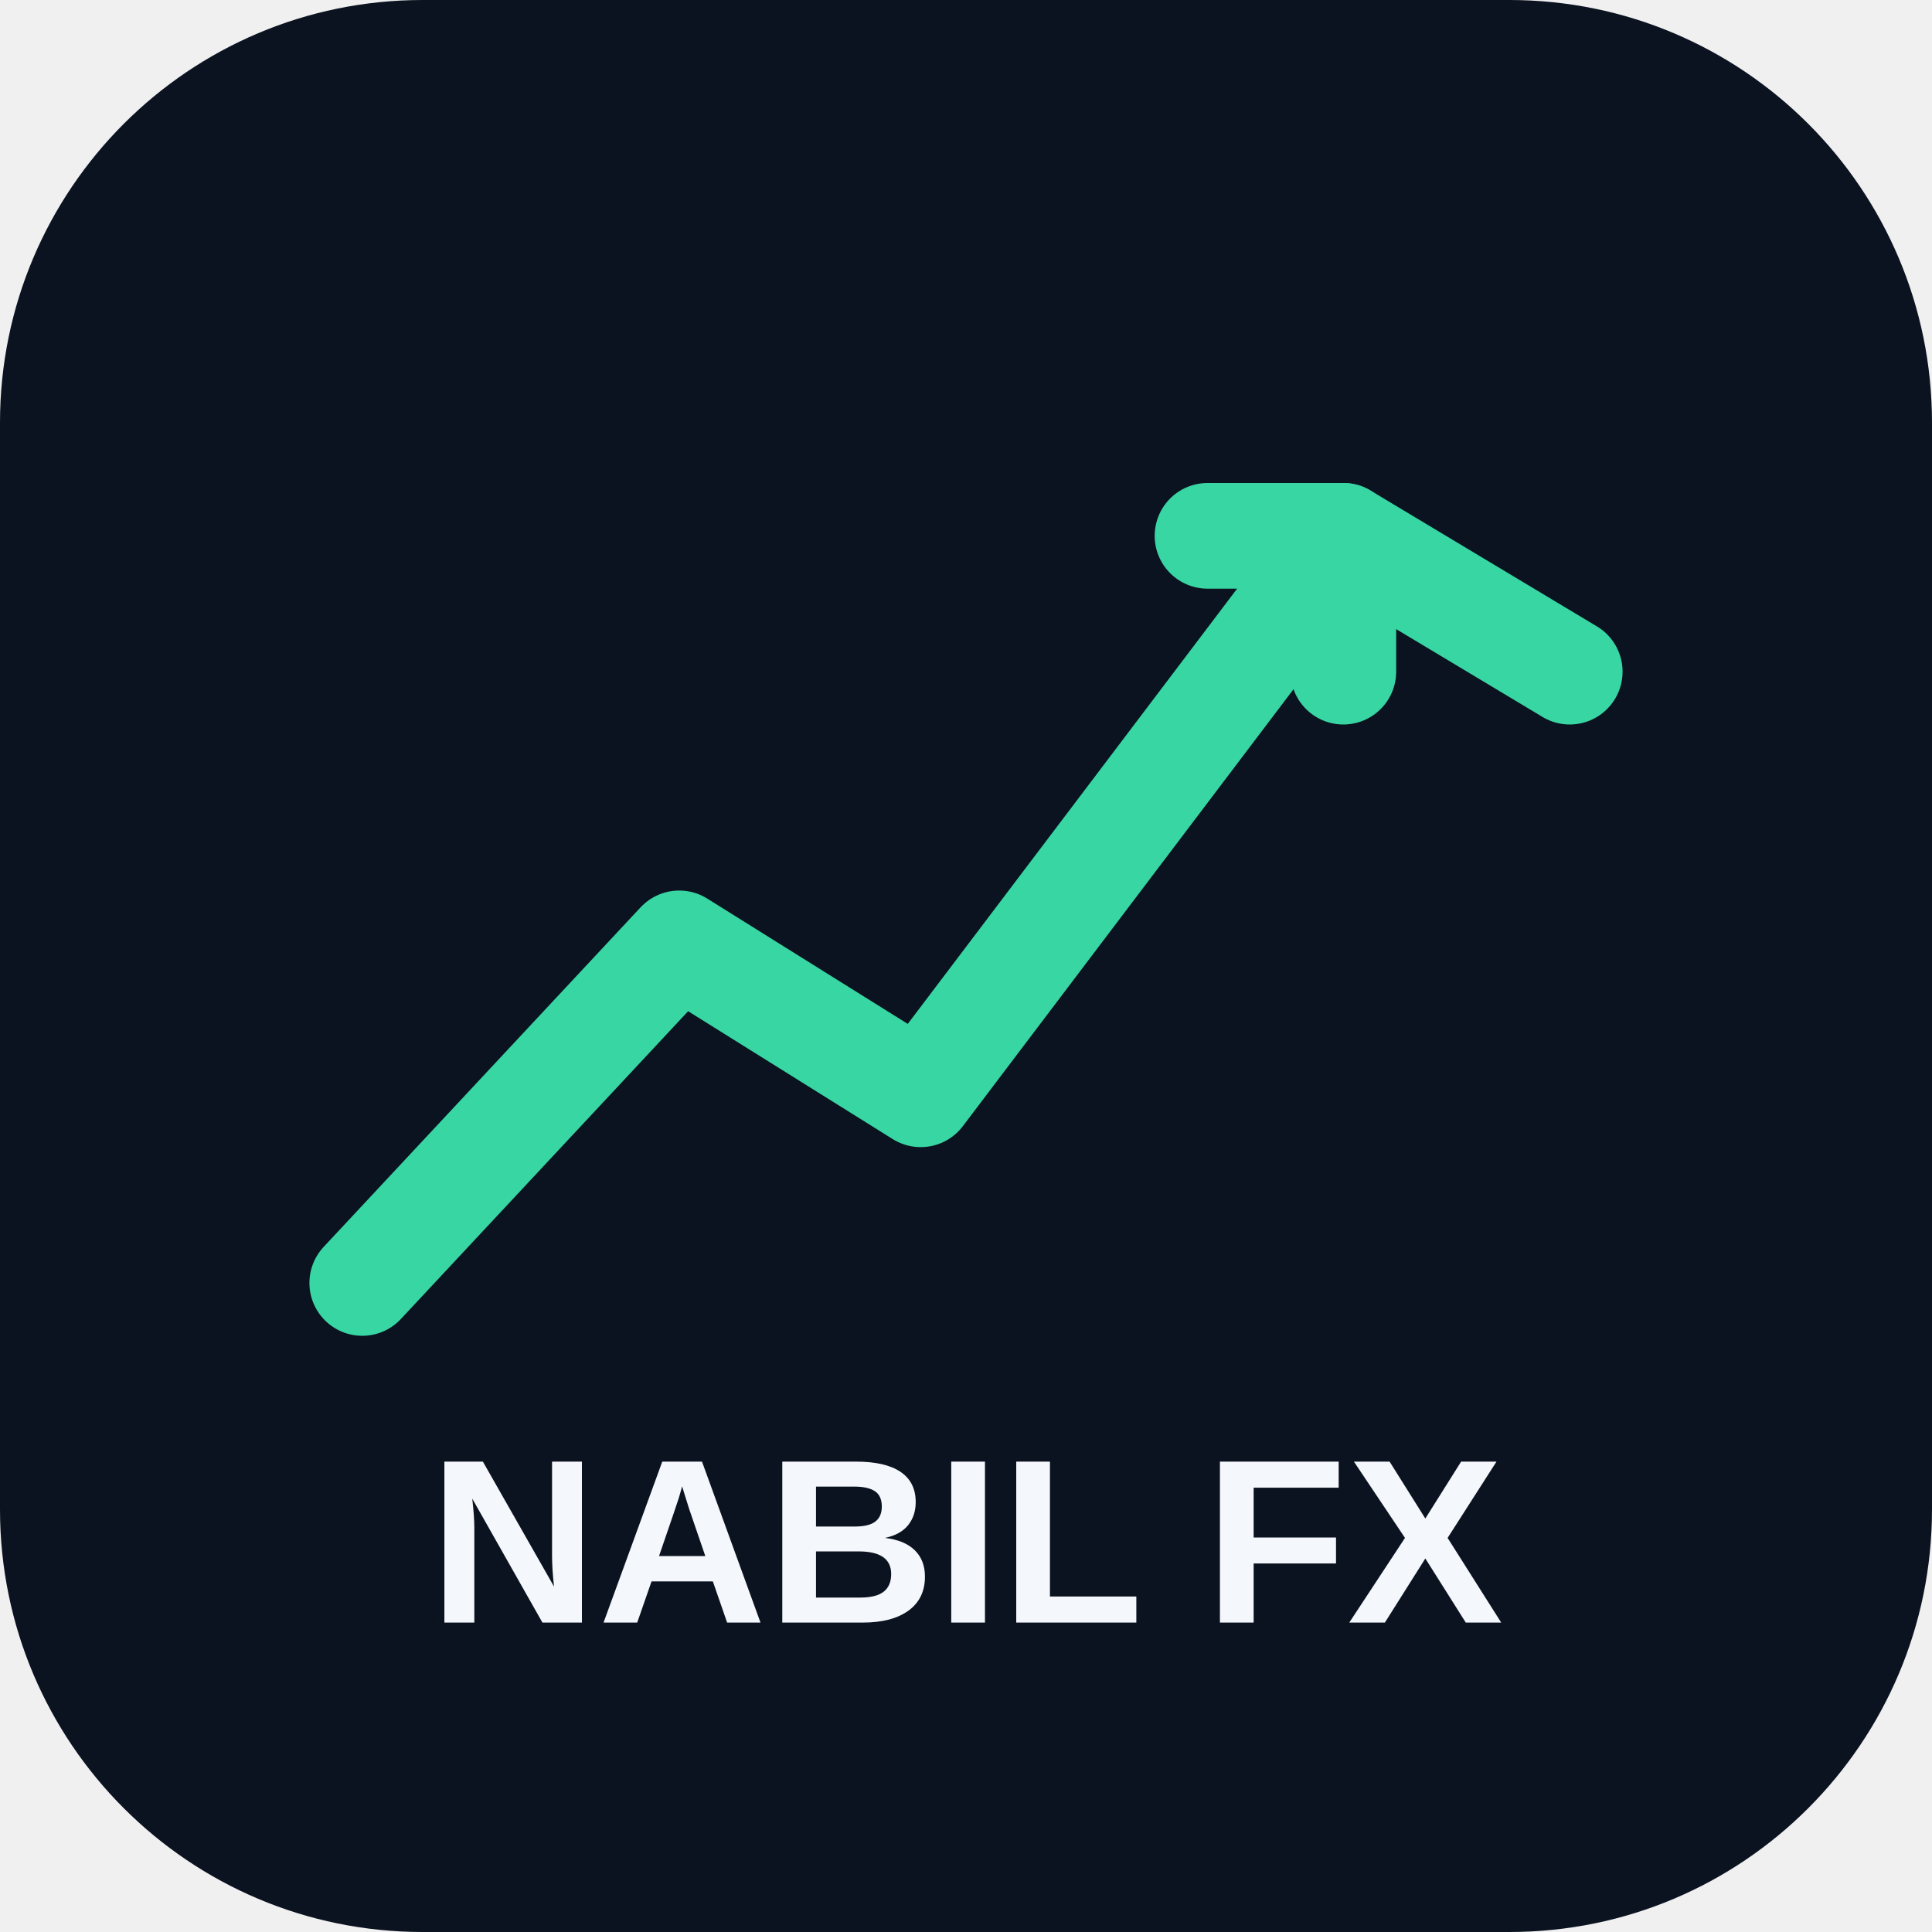
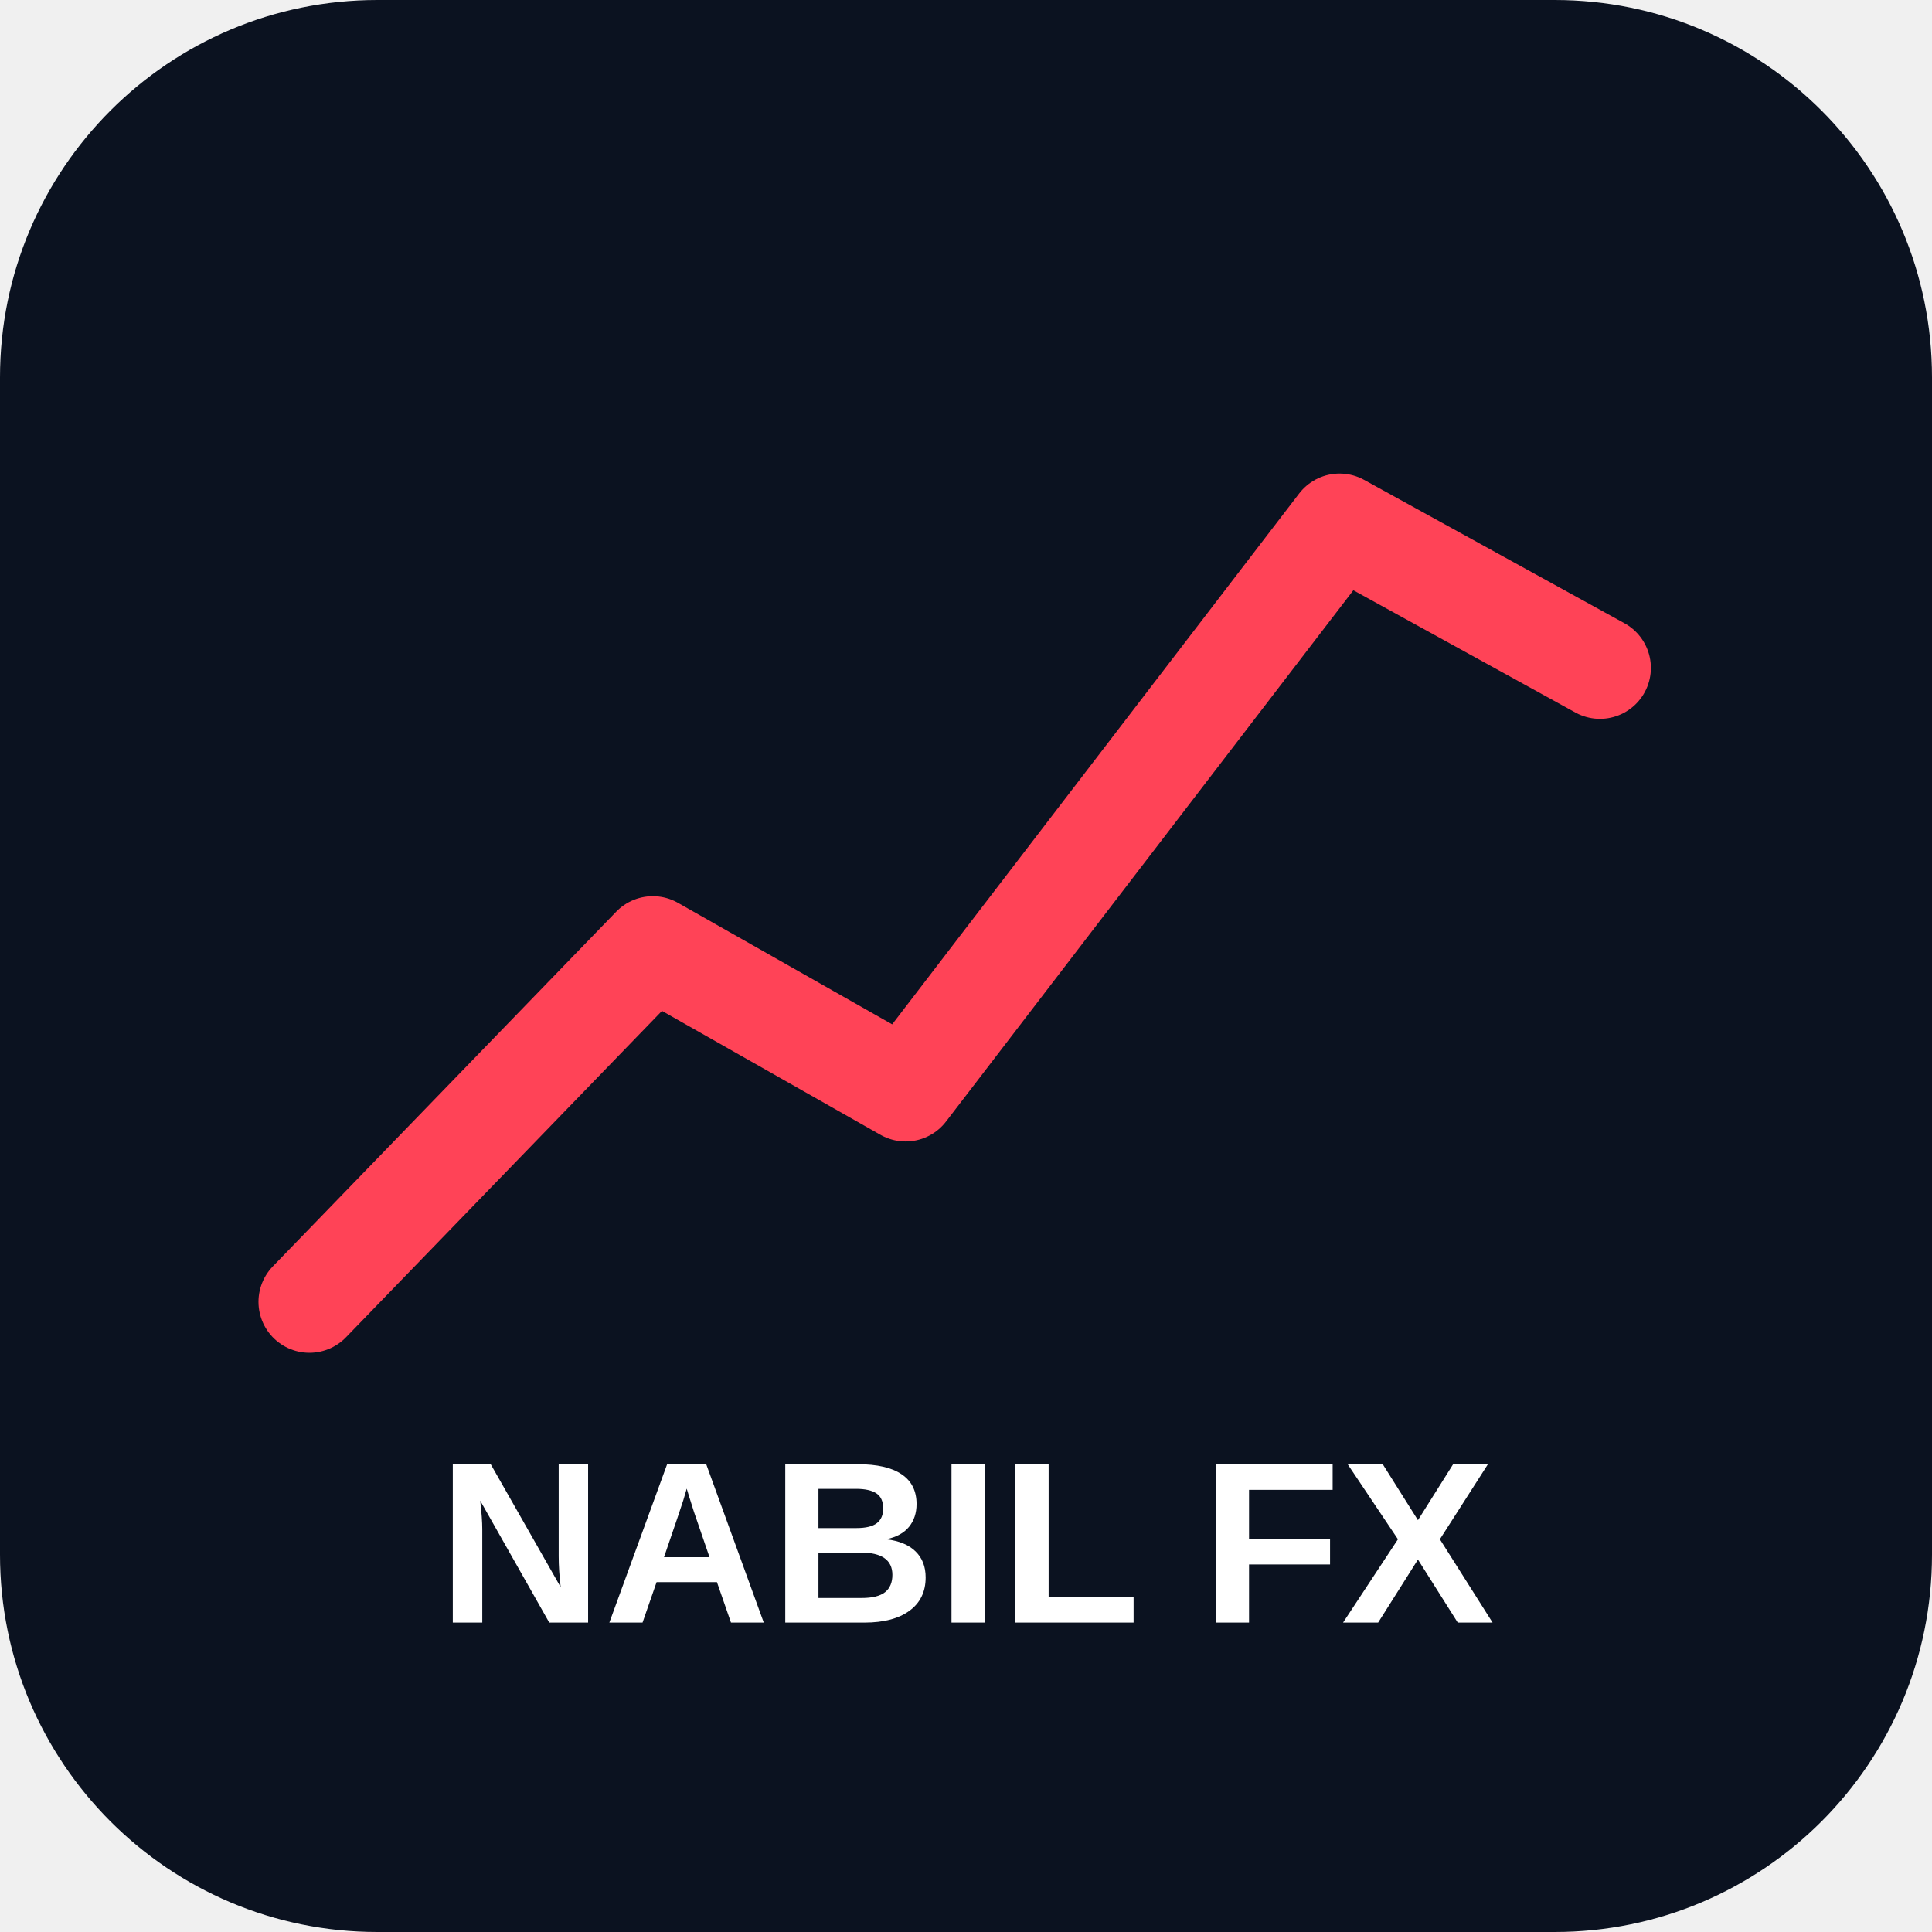
<svg xmlns="http://www.w3.org/2000/svg" viewBox="0 0 512 512">
-   <rect width="512" height="512" rx="112" fill="#0b1220" />
-   <path d="M96 340 L180 250 L244 290 L356 142 L416 178" fill="none" stroke="#38d6a3" stroke-width="28" stroke-linecap="round" stroke-linejoin="round" />
-   <path d="M320 142 H356 V178" fill="none" stroke="#38d6a3" stroke-width="28" stroke-linecap="round" stroke-linejoin="round" />
-   <text x="256" y="430" font-family="Arial,sans-serif" font-size="62" font-weight="700" text-anchor="middle" fill="#f4f7fb">NABIL FX</text>
+   <rect width="512" height="512" rx="100" fill="#0b1220" />
+   <path d="M82 345 173 251 240 289 355 139 424 177" fill="none" stroke="#ff4357" stroke-width="27" stroke-linecap="round" stroke-linejoin="round" />
+   <text x="256" y="430" text-anchor="middle" font-family="Arial,sans-serif" font-size="61" font-weight="700" fill="#fff">NABIL FX</text>
</svg>
